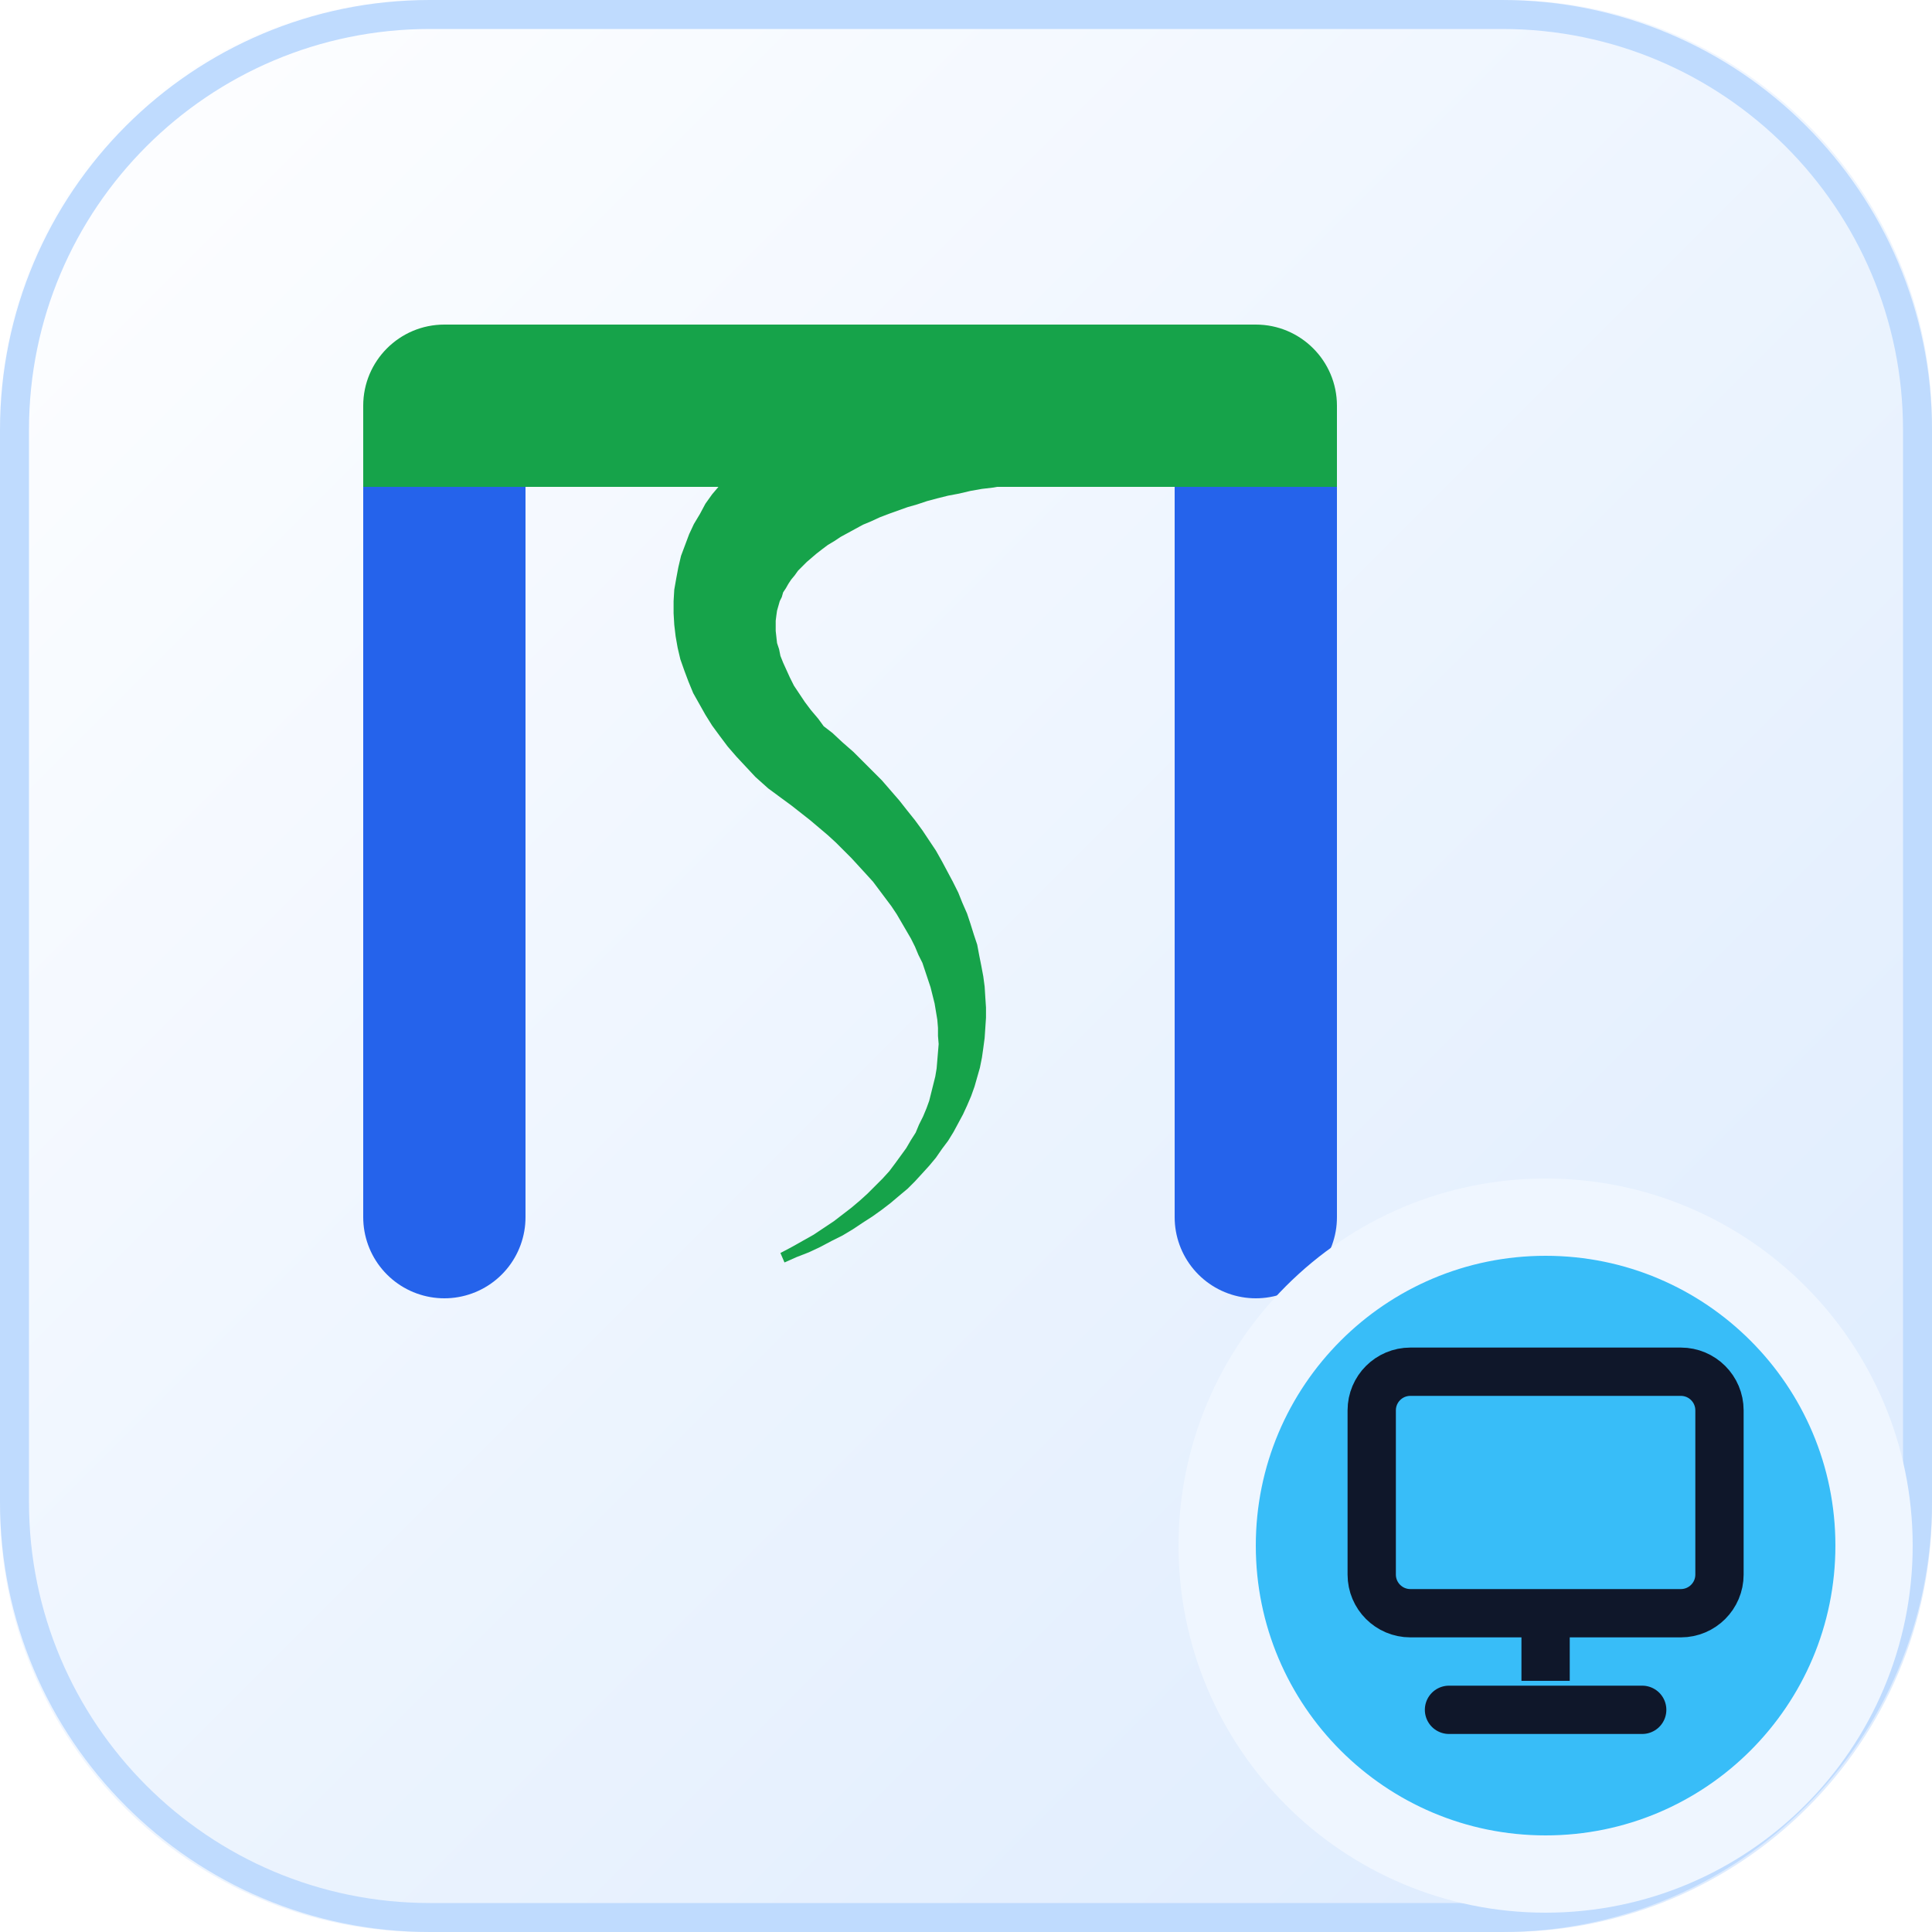
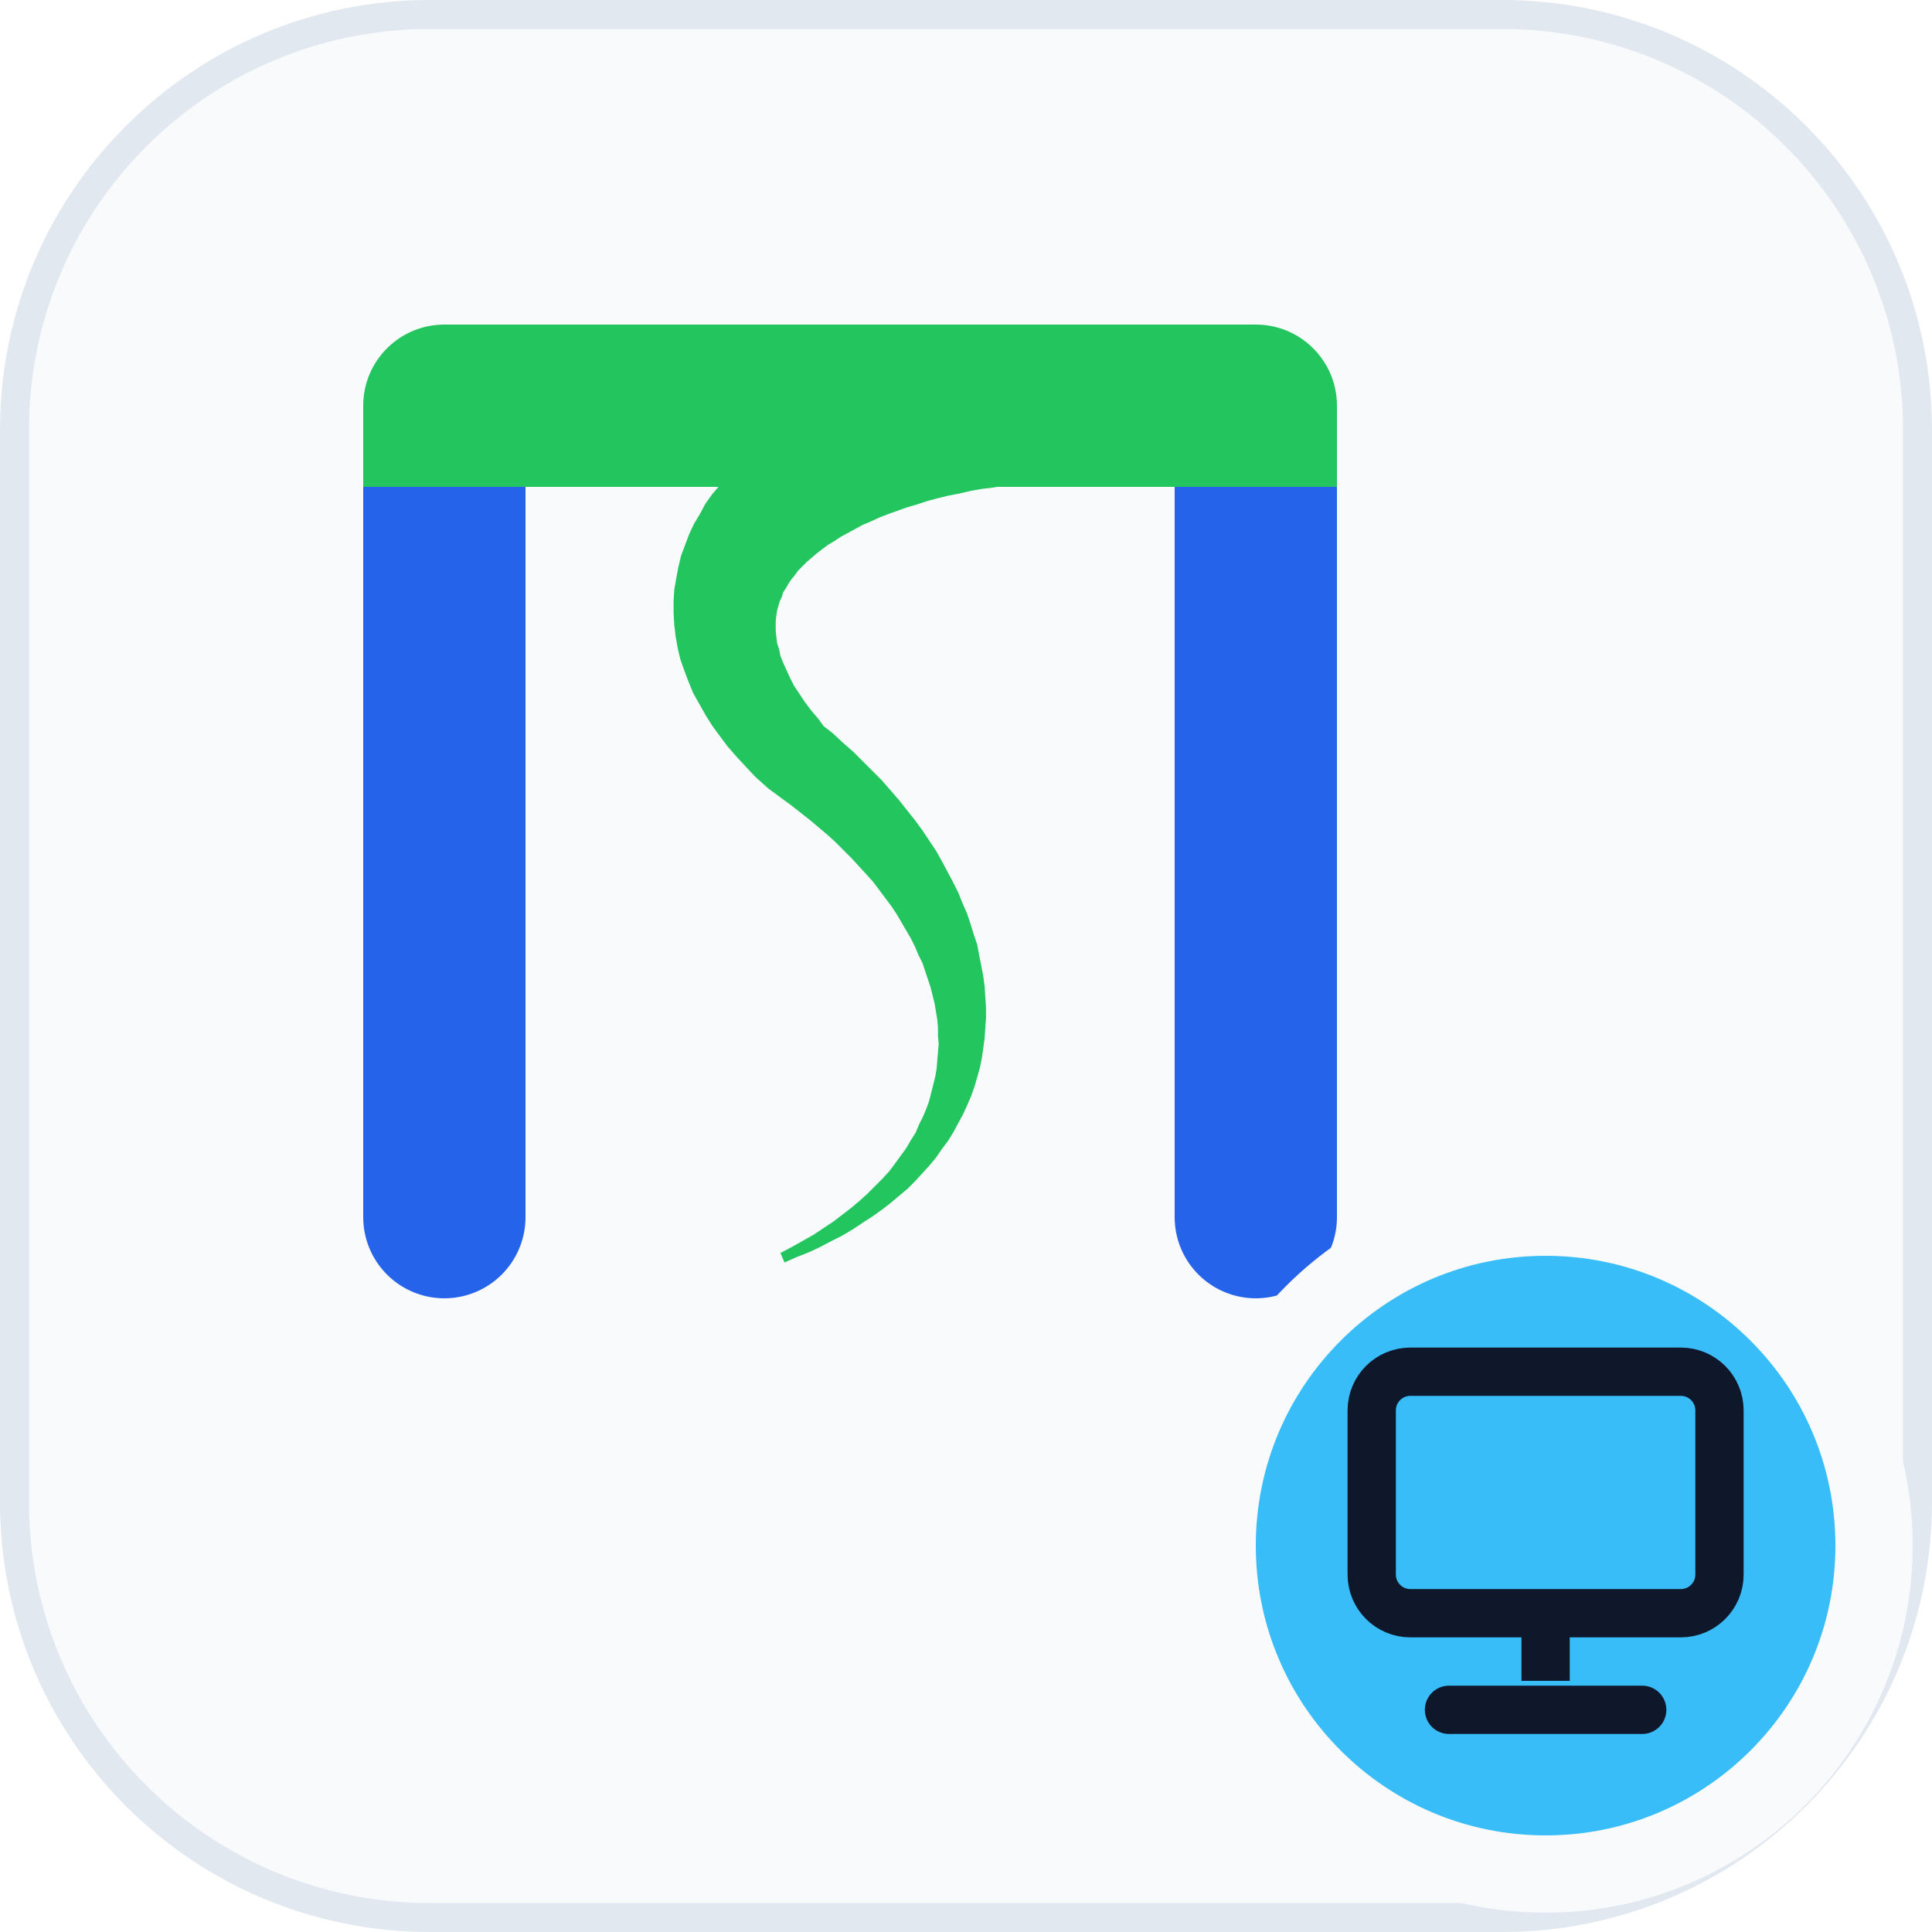
<svg xmlns="http://www.w3.org/2000/svg" viewBox="0 0 200 200" width="1024" height="1024" role="img" aria-label="MAM Agent">
-   <defs>
-     <linearGradient id="mtg" x1="0" y1="0" x2="1" y2="1">
-       <stop offset="0" stop-color="#FFFFFF" />
-       <stop offset="1" stop-color="#DBEAFE" />
-     </linearGradient>
-   </defs>
-   <rect width="200" height="200" rx="44" fill="url(#mtg)" />
-   <rect x="1.5" y="1.5" width="197" height="197" rx="43" fill="none" stroke="#BFDBFE" stroke-width="3" />
+   <rect x="1.5" y="1.5" width="197" height="197" rx="43" fill="#F8FAFC" stroke="#E2E8F0" stroke-width="3" />
  <g transform="translate(18 14) scale(.7)">
    <g transform="translate(0 -6)">
      <path d="M40 57 V166" fill="none" stroke="#2563EB" stroke-width="24" stroke-linecap="round" />
      <path d="M160 57 V166" fill="none" stroke="#2563EB" stroke-width="24" stroke-linecap="round" />
-       <path d="M28 58 V46 A12 12 0 0 1 40 34 H160 A12 12 0 0 1 172 46 V58 Z" fill="#16A34A" />
-       <path d="M139.9 35.0 L137.6 35.1 L135.2 35.2 L132.9 35.4 L130.6 35.6 L128.3 35.8 L126.0 36.1 L123.8 36.5 L121.6 36.9 L119.4 37.3 L117.3 37.8 L115.2 38.3 L113.1 38.8 L111.0 39.4 L109.0 40.0 L107.1 40.7 L105.1 41.4 L103.3 42.1 L101.4 42.9 L99.6 43.7 L97.9 44.5 L96.1 45.4 L94.5 46.3 L92.8 47.3 L91.3 48.3 L89.8 49.3 L88.3 50.4 L86.9 51.5 L85.5 52.7 L84.2 53.9 L83.0 55.1 L81.8 56.4 L80.7 57.8 L79.6 59.1 L78.6 60.5 L77.8 62.0 L76.9 63.5 L76.2 65.0 L75.6 66.6 L75.0 68.2 L74.6 69.9 L74.3 71.5 L74.0 73.2 L73.9 74.9 L73.9 76.7 L74.0 78.4 L74.2 80.1 L74.5 81.8 L74.9 83.5 L75.5 85.2 L76.1 86.8 L76.8 88.5 L77.7 90.1 L78.6 91.7 L79.6 93.3 L80.7 94.8 L81.9 96.4 L83.2 97.9 L84.6 99.4 L86.0 100.9 L87.9 102.6 L89.8 104.0 L91.3 105.1 L92.7 106.2 L94.1 107.3 L95.4 108.4 L96.7 109.5 L97.9 110.6 L99.1 111.8 L100.2 112.9 L101.3 114.1 L102.4 115.3 L103.4 116.4 L104.3 117.6 L105.2 118.8 L106.1 120.0 L106.9 121.2 L107.6 122.4 L108.3 123.6 L109.0 124.8 L109.6 126.0 L110.1 127.2 L110.7 128.4 L111.1 129.6 L111.5 130.8 L111.9 132.0 L112.2 133.2 L112.5 134.4 L112.7 135.6 L112.9 136.8 L113.0 138.0 L113.0 139.2 L113.1 140.4 L113.0 141.6 L112.9 142.8 L112.8 144.0 L112.6 145.2 L112.3 146.4 L112.0 147.6 L111.7 148.8 L111.3 149.9 L110.8 151.1 L110.2 152.3 L109.7 153.5 L109.0 154.6 L108.3 155.8 L107.5 156.9 L106.7 158.0 L105.8 159.2 L104.8 160.3 L103.7 161.4 L102.6 162.5 L101.5 163.5 L100.2 164.6 L98.9 165.6 L97.6 166.6 L96.1 167.6 L94.6 168.6 L93.0 169.5 L91.4 170.4 L89.7 171.3 L90.3 172.7 L92.1 171.9 L93.9 171.2 L95.6 170.4 L97.3 169.5 L98.9 168.7 L100.4 167.8 L101.9 166.8 L103.3 165.9 L104.7 164.9 L106.0 163.9 L107.3 162.8 L108.5 161.8 L109.6 160.7 L110.7 159.5 L111.7 158.4 L112.7 157.2 L113.6 155.9 L114.5 154.7 L115.3 153.4 L116.0 152.1 L116.7 150.8 L117.3 149.5 L117.9 148.1 L118.4 146.7 L118.8 145.3 L119.2 143.9 L119.5 142.4 L119.7 141.0 L119.9 139.5 L120.0 138.0 L120.1 136.5 L120.1 135.0 L120.0 133.5 L119.9 131.9 L119.7 130.4 L119.4 128.8 L119.1 127.3 L118.8 125.7 L118.3 124.2 L117.8 122.6 L117.3 121.1 L116.6 119.5 L116.0 118.0 L115.2 116.4 L114.4 114.9 L113.6 113.4 L112.7 111.8 L111.7 110.3 L110.7 108.8 L109.6 107.3 L108.4 105.8 L107.3 104.4 L106.0 102.9 L104.7 101.4 L103.3 100.0 L101.9 98.6 L100.5 97.2 L98.9 95.8 L97.4 94.4 L96.1 93.4 L95.3 92.3 L94.2 91.0 L93.3 89.8 L92.5 88.6 L91.7 87.4 L91.1 86.2 L90.6 85.1 L90.1 84.0 L89.7 83.0 L89.5 82.0 L89.2 81.1 L89.1 80.2 L89.0 79.3 L89.0 78.5 L89.0 77.8 L89.1 77.0 L89.2 76.3 L89.4 75.6 L89.6 74.9 L89.9 74.3 L90.1 73.6 L90.5 73.0 L90.9 72.3 L91.3 71.7 L91.8 71.1 L92.3 70.4 L92.9 69.8 L93.6 69.1 L94.3 68.5 L95.0 67.9 L95.9 67.2 L96.7 66.6 L97.7 66.0 L98.6 65.4 L99.7 64.8 L100.8 64.2 L101.9 63.6 L103.1 63.1 L104.4 62.5 L105.7 62.0 L107.1 61.5 L108.5 61.0 L109.9 60.6 L111.4 60.1 L112.9 59.7 L114.5 59.3 L116.1 59.0 L117.8 58.6 L119.5 58.3 L121.2 58.1 L122.9 57.8 L124.7 57.6 L126.5 57.4 L128.4 57.3 L130.3 57.1 L132.2 57.0 L134.1 57.0 L136.0 57.0 L138.0 57.0 L140.1 57.0Z" fill="#16A34A" />
+       <path d="M28 58 V46 A12 12 0 0 1 40 34 H160 A12 12 0 0 1 172 46 V58 Z" fill="#22C55E" />
+       <path d="M139.9 35.0 L137.6 35.1 L135.2 35.2 L132.9 35.4 L130.6 35.6 L128.3 35.8 L126.0 36.1 L123.8 36.5 L121.6 36.9 L119.4 37.3 L117.3 37.8 L115.2 38.3 L113.1 38.8 L111.0 39.4 L109.0 40.0 L107.1 40.7 L105.1 41.4 L103.3 42.1 L101.4 42.9 L99.6 43.7 L97.9 44.5 L96.1 45.4 L94.5 46.3 L92.8 47.3 L91.3 48.3 L89.8 49.3 L88.3 50.4 L86.9 51.5 L85.5 52.7 L84.2 53.9 L83.0 55.1 L81.8 56.4 L80.7 57.8 L79.6 59.1 L78.6 60.5 L77.8 62.0 L76.9 63.5 L76.2 65.0 L75.6 66.6 L75.0 68.2 L74.6 69.9 L74.3 71.5 L74.0 73.2 L73.9 74.9 L73.9 76.7 L74.0 78.4 L74.2 80.1 L74.5 81.8 L74.9 83.5 L75.5 85.2 L76.1 86.8 L76.8 88.5 L77.7 90.1 L78.6 91.7 L79.6 93.3 L80.7 94.8 L81.9 96.4 L83.2 97.9 L84.6 99.4 L86.0 100.9 L87.9 102.6 L89.8 104.0 L91.3 105.1 L92.7 106.2 L94.1 107.3 L95.4 108.4 L96.7 109.5 L97.9 110.6 L99.1 111.8 L100.2 112.9 L101.3 114.1 L102.4 115.3 L103.4 116.4 L104.3 117.6 L105.2 118.8 L106.1 120.0 L106.9 121.2 L107.6 122.4 L108.3 123.6 L109.0 124.8 L109.6 126.0 L110.1 127.2 L110.7 128.4 L111.1 129.6 L111.5 130.8 L111.9 132.0 L112.2 133.2 L112.5 134.4 L112.7 135.6 L112.9 136.8 L113.0 138.0 L113.0 139.2 L113.1 140.4 L113.0 141.6 L112.9 142.8 L112.8 144.0 L112.6 145.2 L112.3 146.4 L112.0 147.6 L111.7 148.8 L111.3 149.9 L110.8 151.1 L110.2 152.3 L109.7 153.5 L109.0 154.6 L108.3 155.8 L107.5 156.9 L106.7 158.0 L105.8 159.2 L104.8 160.3 L103.7 161.4 L102.6 162.5 L101.5 163.5 L100.2 164.6 L98.9 165.6 L97.6 166.6 L96.1 167.6 L94.6 168.6 L93.0 169.5 L91.4 170.4 L89.7 171.3 L90.3 172.7 L92.1 171.9 L93.9 171.2 L95.6 170.4 L97.3 169.5 L98.9 168.7 L100.4 167.8 L101.9 166.8 L103.3 165.9 L104.7 164.9 L106.0 163.9 L107.3 162.8 L108.5 161.8 L109.6 160.7 L110.7 159.5 L111.7 158.4 L112.7 157.2 L113.6 155.9 L114.5 154.7 L115.3 153.4 L116.0 152.1 L116.7 150.8 L117.3 149.5 L117.9 148.1 L118.4 146.7 L118.8 145.3 L119.2 143.9 L119.5 142.4 L119.7 141.0 L119.9 139.5 L120.0 138.0 L120.1 136.5 L120.1 135.0 L120.0 133.5 L119.9 131.9 L119.7 130.4 L119.4 128.8 L119.1 127.3 L118.8 125.7 L118.3 124.2 L117.8 122.6 L117.3 121.1 L116.6 119.5 L116.0 118.0 L115.2 116.4 L114.4 114.9 L113.6 113.4 L112.7 111.8 L111.7 110.3 L110.7 108.8 L109.6 107.3 L108.4 105.8 L107.3 104.4 L106.0 102.9 L104.7 101.4 L103.3 100.0 L101.9 98.6 L100.5 97.2 L98.9 95.8 L97.4 94.4 L96.1 93.4 L95.3 92.3 L94.2 91.0 L93.3 89.8 L92.5 88.6 L91.7 87.4 L91.1 86.2 L90.6 85.1 L90.1 84.0 L89.7 83.0 L89.5 82.0 L89.2 81.1 L89.1 80.2 L89.0 79.3 L89.0 78.5 L89.0 77.8 L89.1 77.0 L89.2 76.3 L89.4 75.6 L89.6 74.9 L89.9 74.3 L90.1 73.6 L90.5 73.0 L90.9 72.3 L91.3 71.7 L91.8 71.1 L92.3 70.4 L92.9 69.8 L93.6 69.1 L94.3 68.5 L95.0 67.9 L95.9 67.2 L96.7 66.6 L97.7 66.0 L98.6 65.4 L99.7 64.8 L100.8 64.2 L101.9 63.6 L103.1 63.1 L104.4 62.5 L105.7 62.0 L107.1 61.5 L108.5 61.0 L109.9 60.6 L111.4 60.1 L112.9 59.7 L114.5 59.3 L116.1 59.0 L117.8 58.6 L119.5 58.3 L121.2 58.1 L122.9 57.8 L124.7 57.6 L126.5 57.4 L128.4 57.3 L130.3 57.1 L132.2 57.0 L134.1 57.0 L136.0 57.0 L138.0 57.0 L140.1 57.0Z" fill="#22C55E" />
    </g>
  </g>
-   <circle class="mb-ring" cx="160" cy="160" r="34" fill="#38BDF8" stroke-width="8" style="stroke:#EFF6FF" />
+   <circle class="mb-ring" cx="160" cy="160" r="34" fill="#38BDF8" stroke-width="8" style="stroke:#F8FAFC" />
  <rect class="mb-scr" x="142" y="142" width="36" height="25" rx="4" fill="#38BDF8" stroke="#0F172A" stroke-width="5" />
  <path d="M160 167 V174" stroke="#0F172A" stroke-width="5" />
  <path d="M150 177 H170" stroke="#0F172A" stroke-width="5" stroke-linecap="round" />
</svg>
